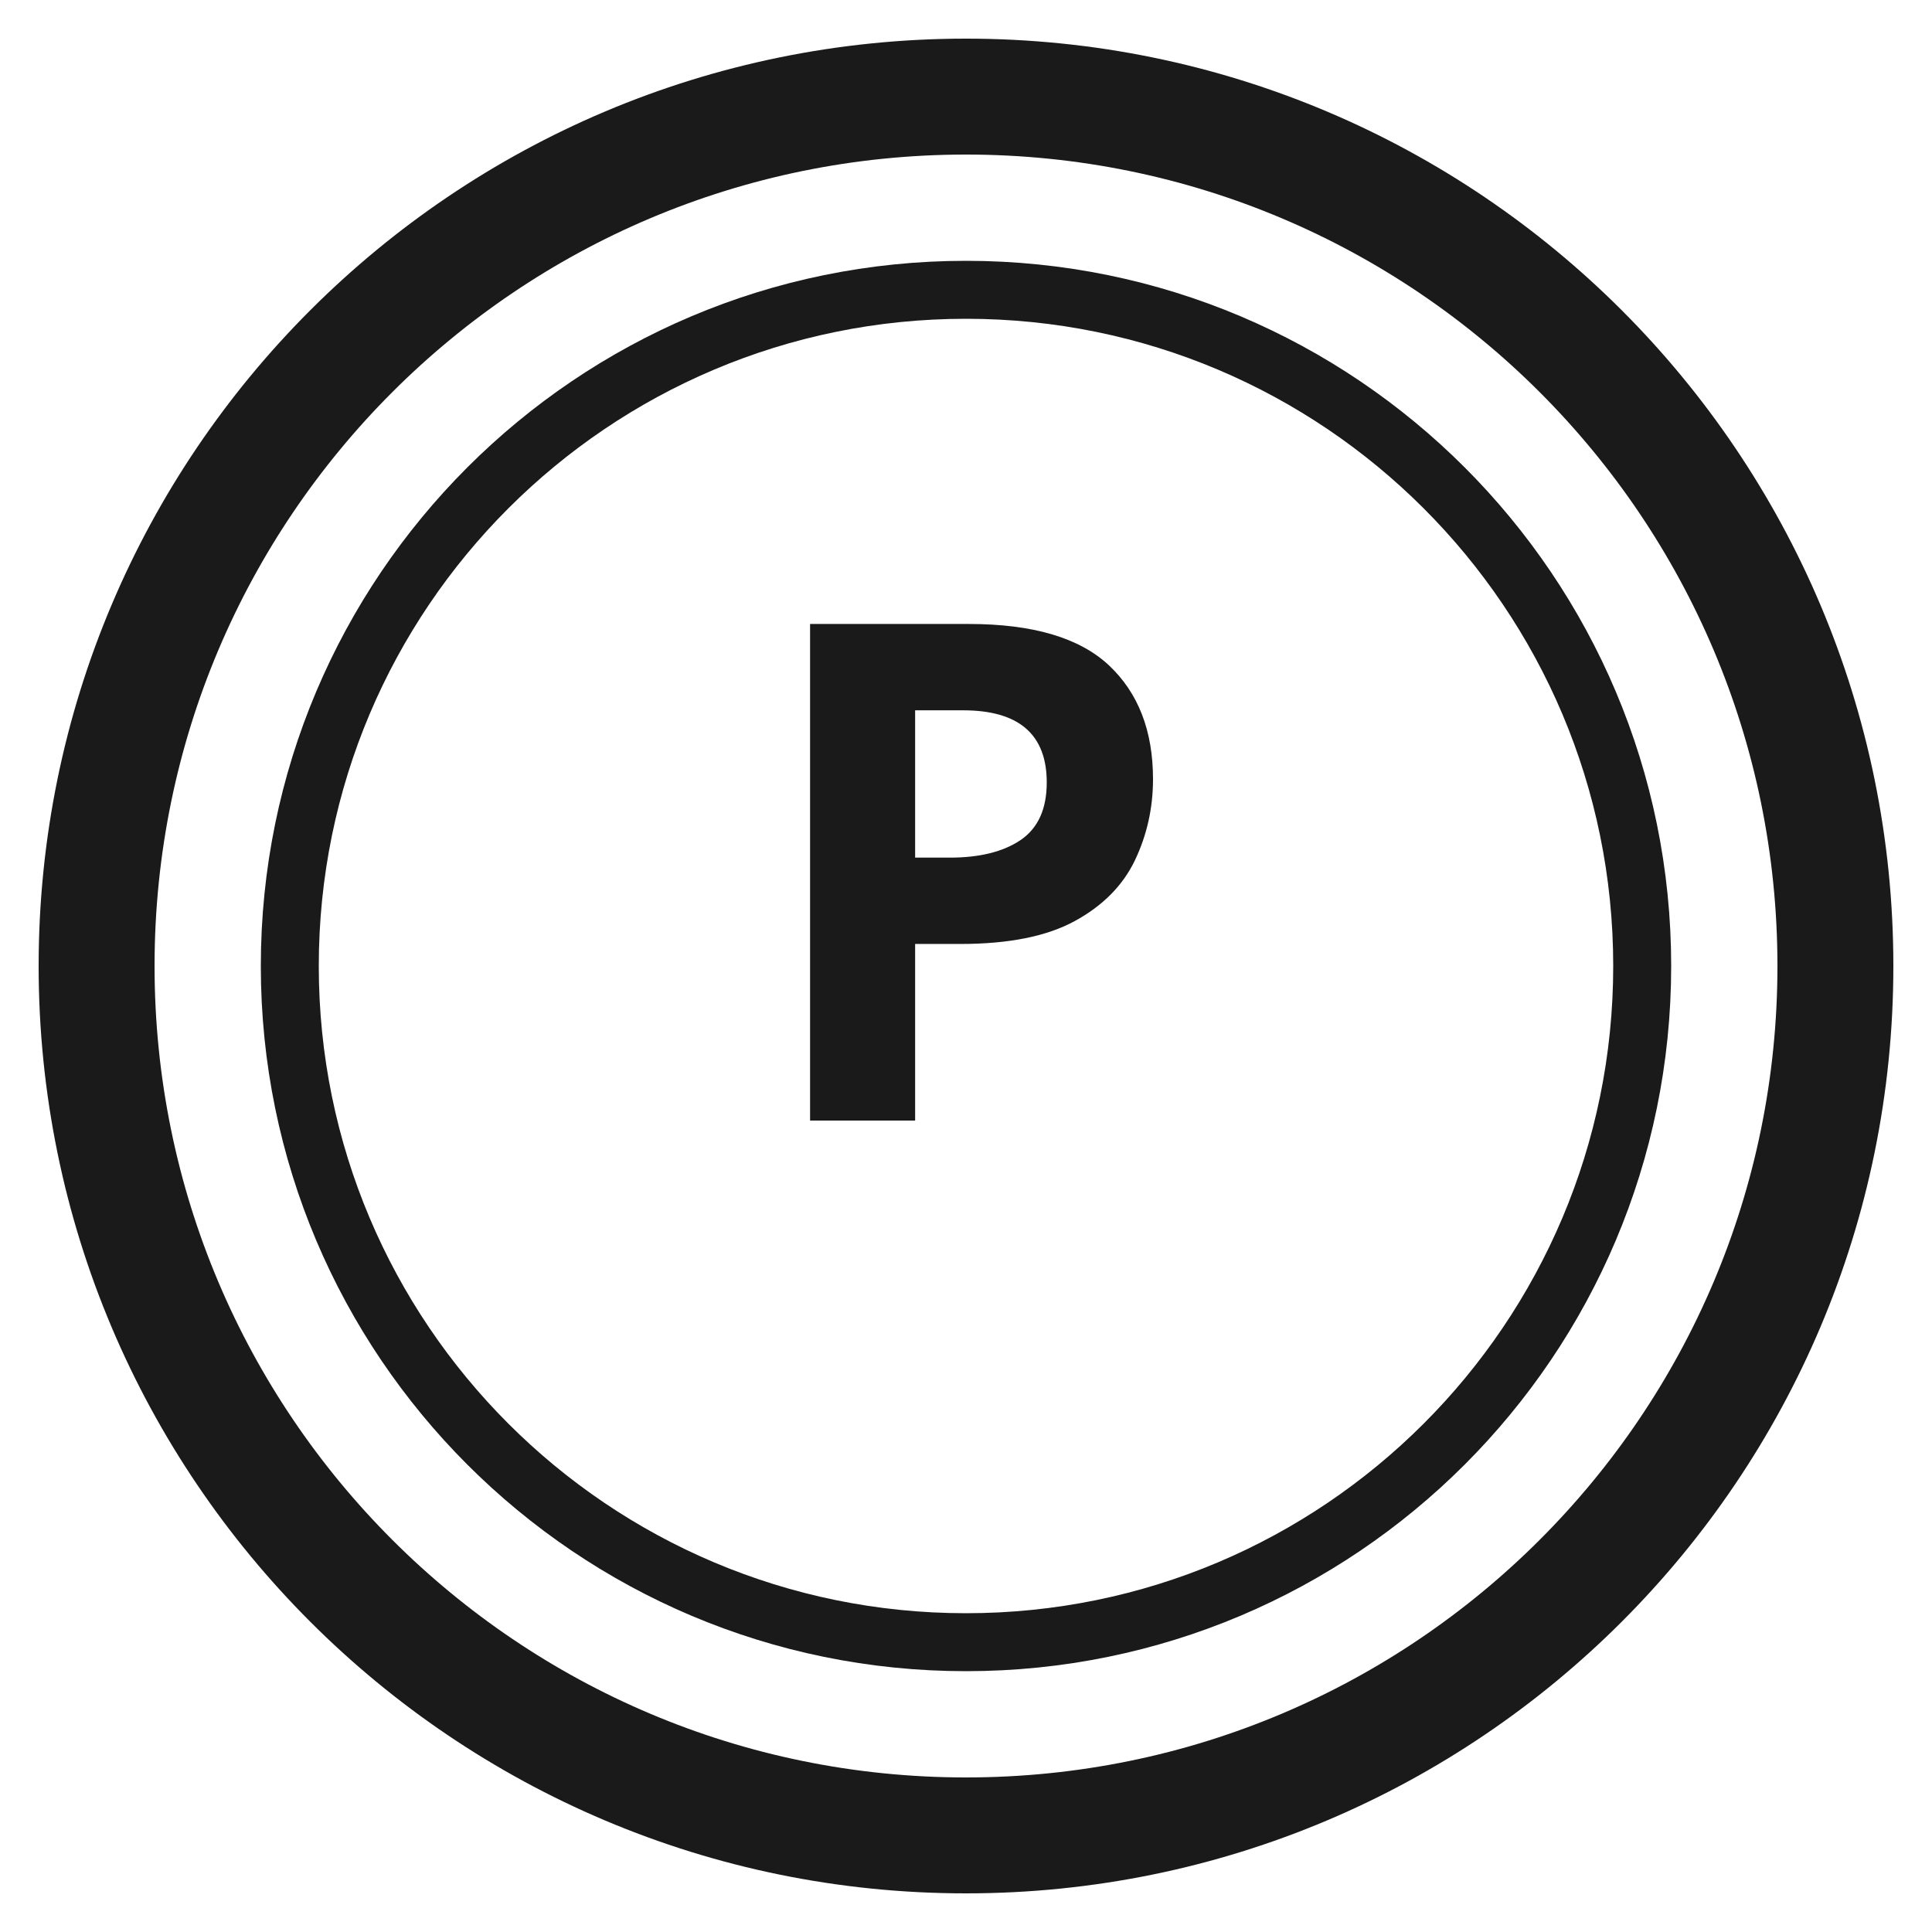
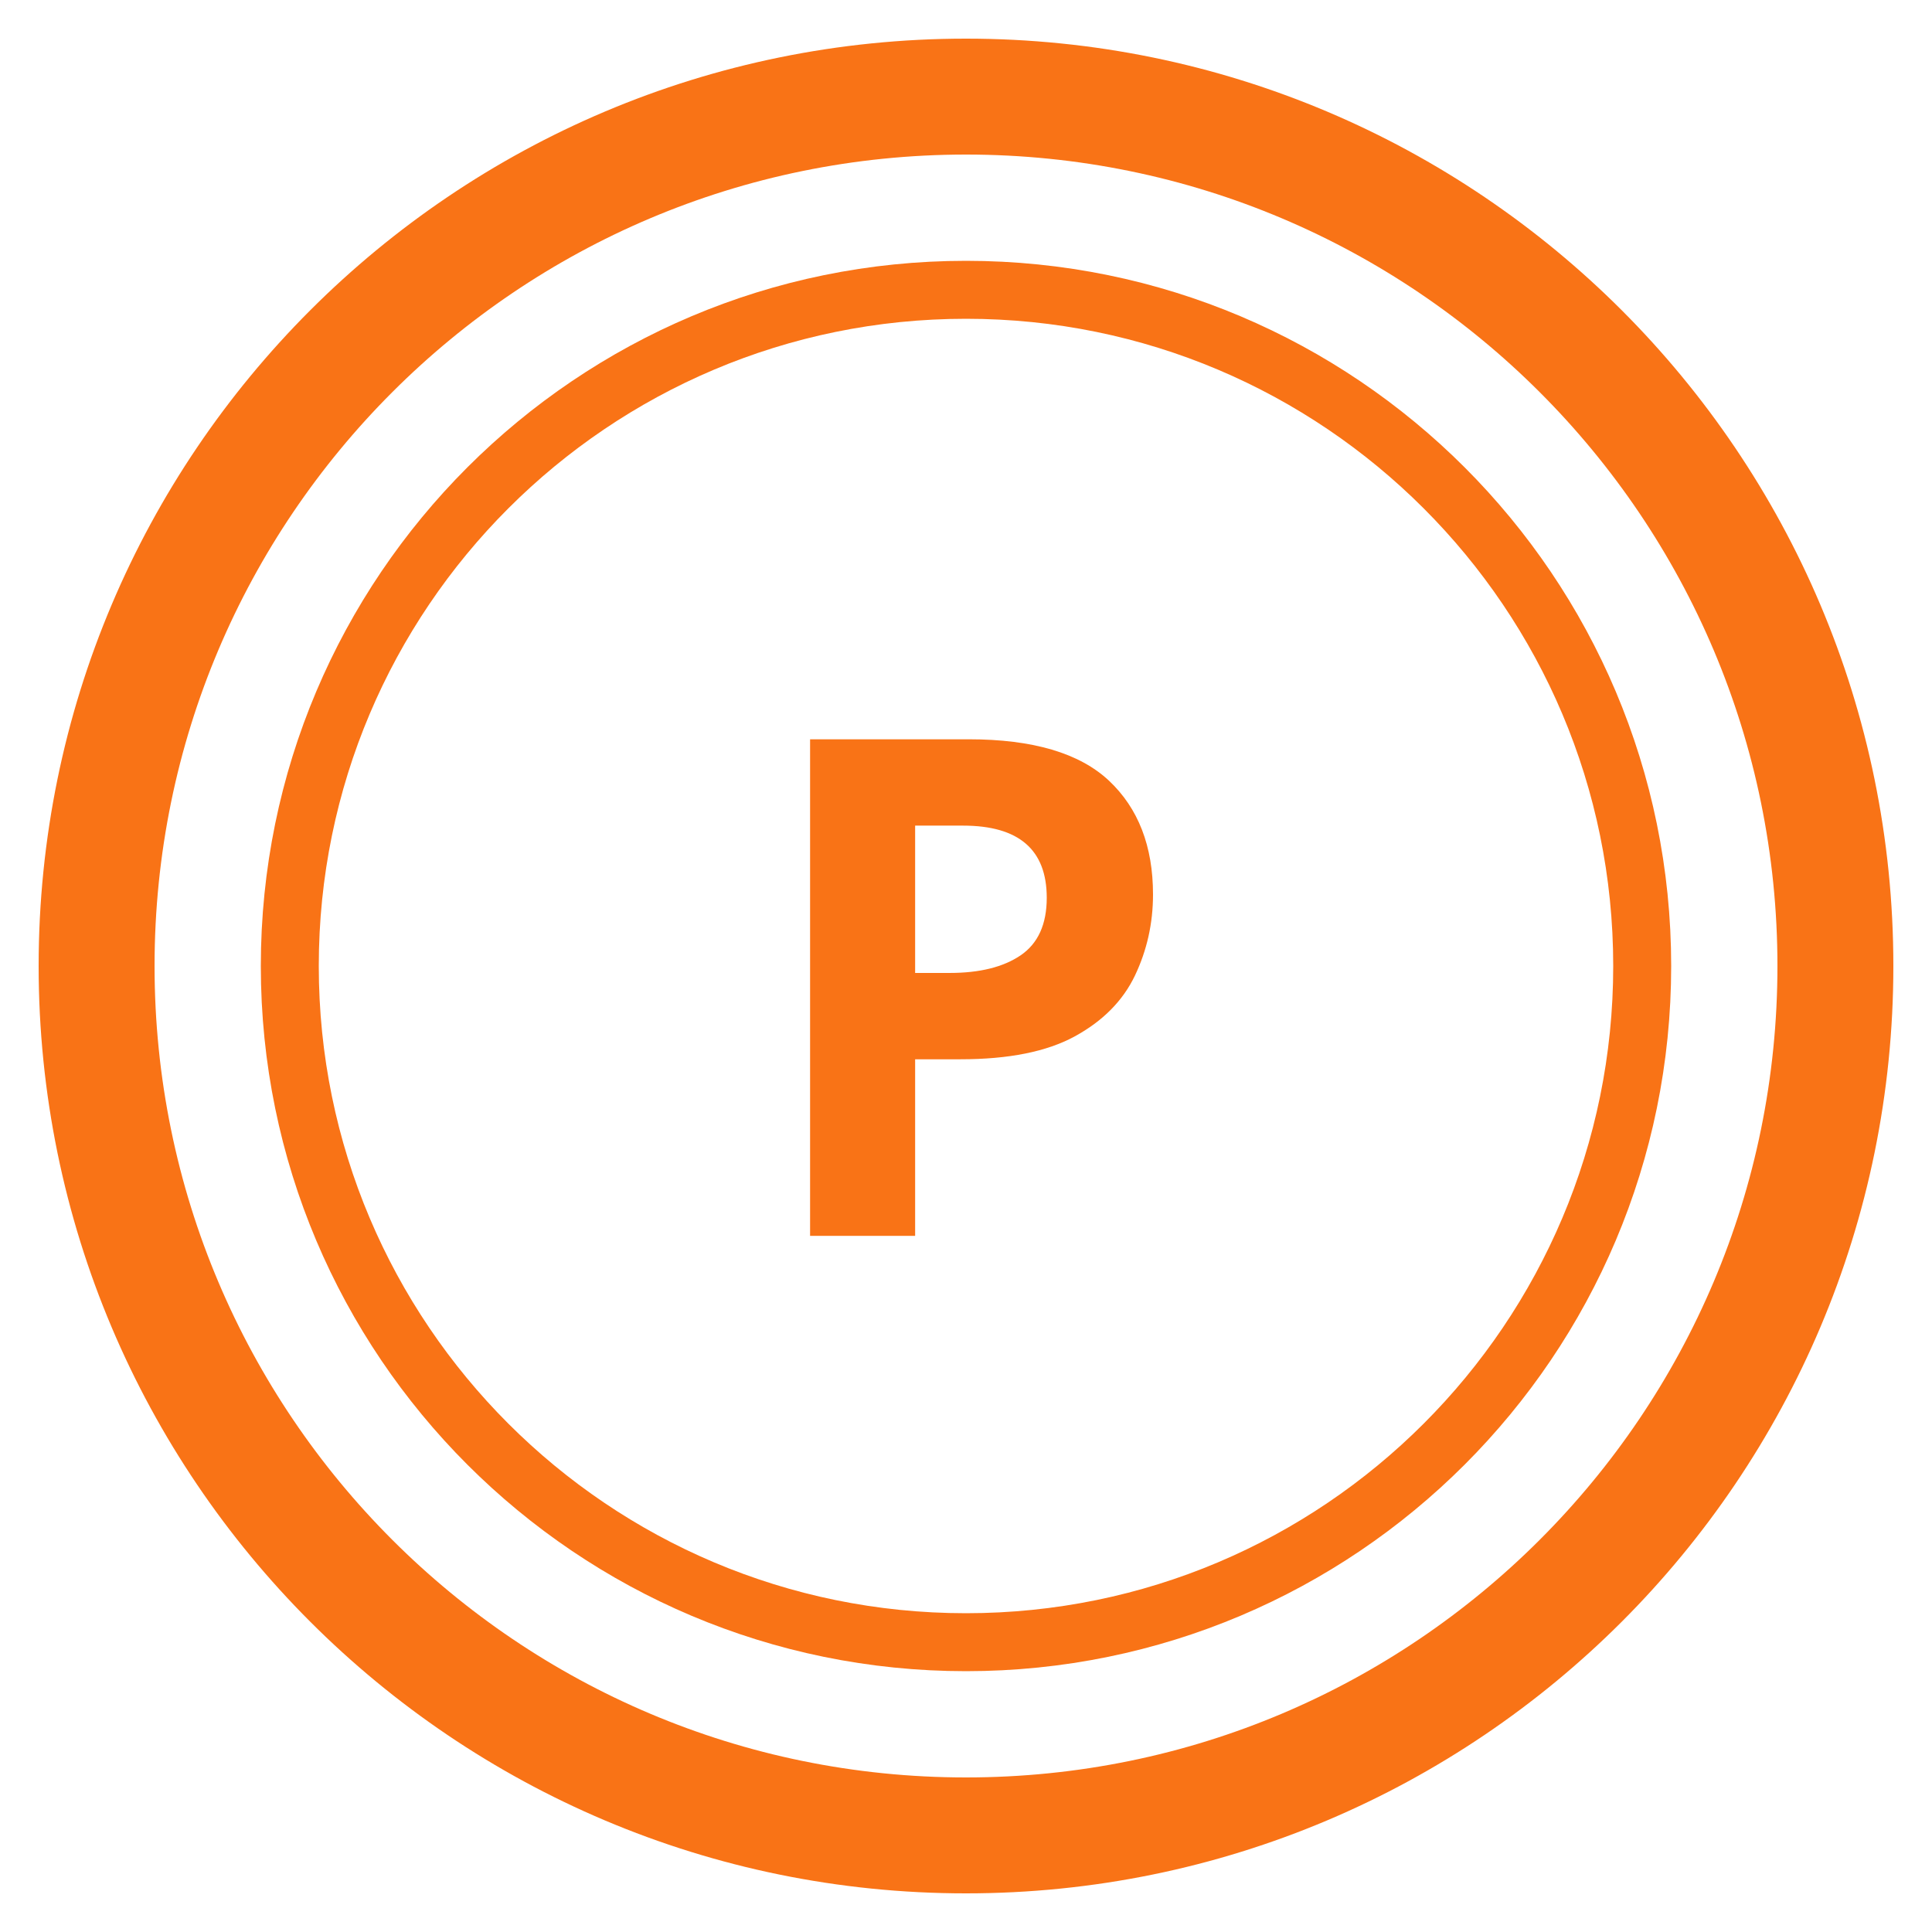
<svg xmlns="http://www.w3.org/2000/svg" width="128" height="128" viewBox="0 0 100 100" fill="none">
-   <circle cx="50" cy="50" r="45" stroke="#1a1a1a" stroke-width="6" fill="none" />
-   <circle cx="50" cy="50" r="35" stroke="#1a1a1a" stroke-width="3" fill="none" />
-   <text x="50" y="58" text-anchor="middle" fill="#1a1a1a" font-size="36" font-weight="bold" font-family="system-ui, sans-serif">P</text>
+   <circle cx="50" cy="50" r="45" stroke="#f97316" stroke-width="6" fill="none" />
+   <circle cx="50" cy="50" r="35" stroke="#f97316" stroke-width="3" fill="none" />
+   <text x="50" y="50" text-anchor="middle" dominant-baseline="central" fill="#f97316" font-size="36" font-weight="bold" font-family="system-ui, sans-serif">P</text>
</svg>
